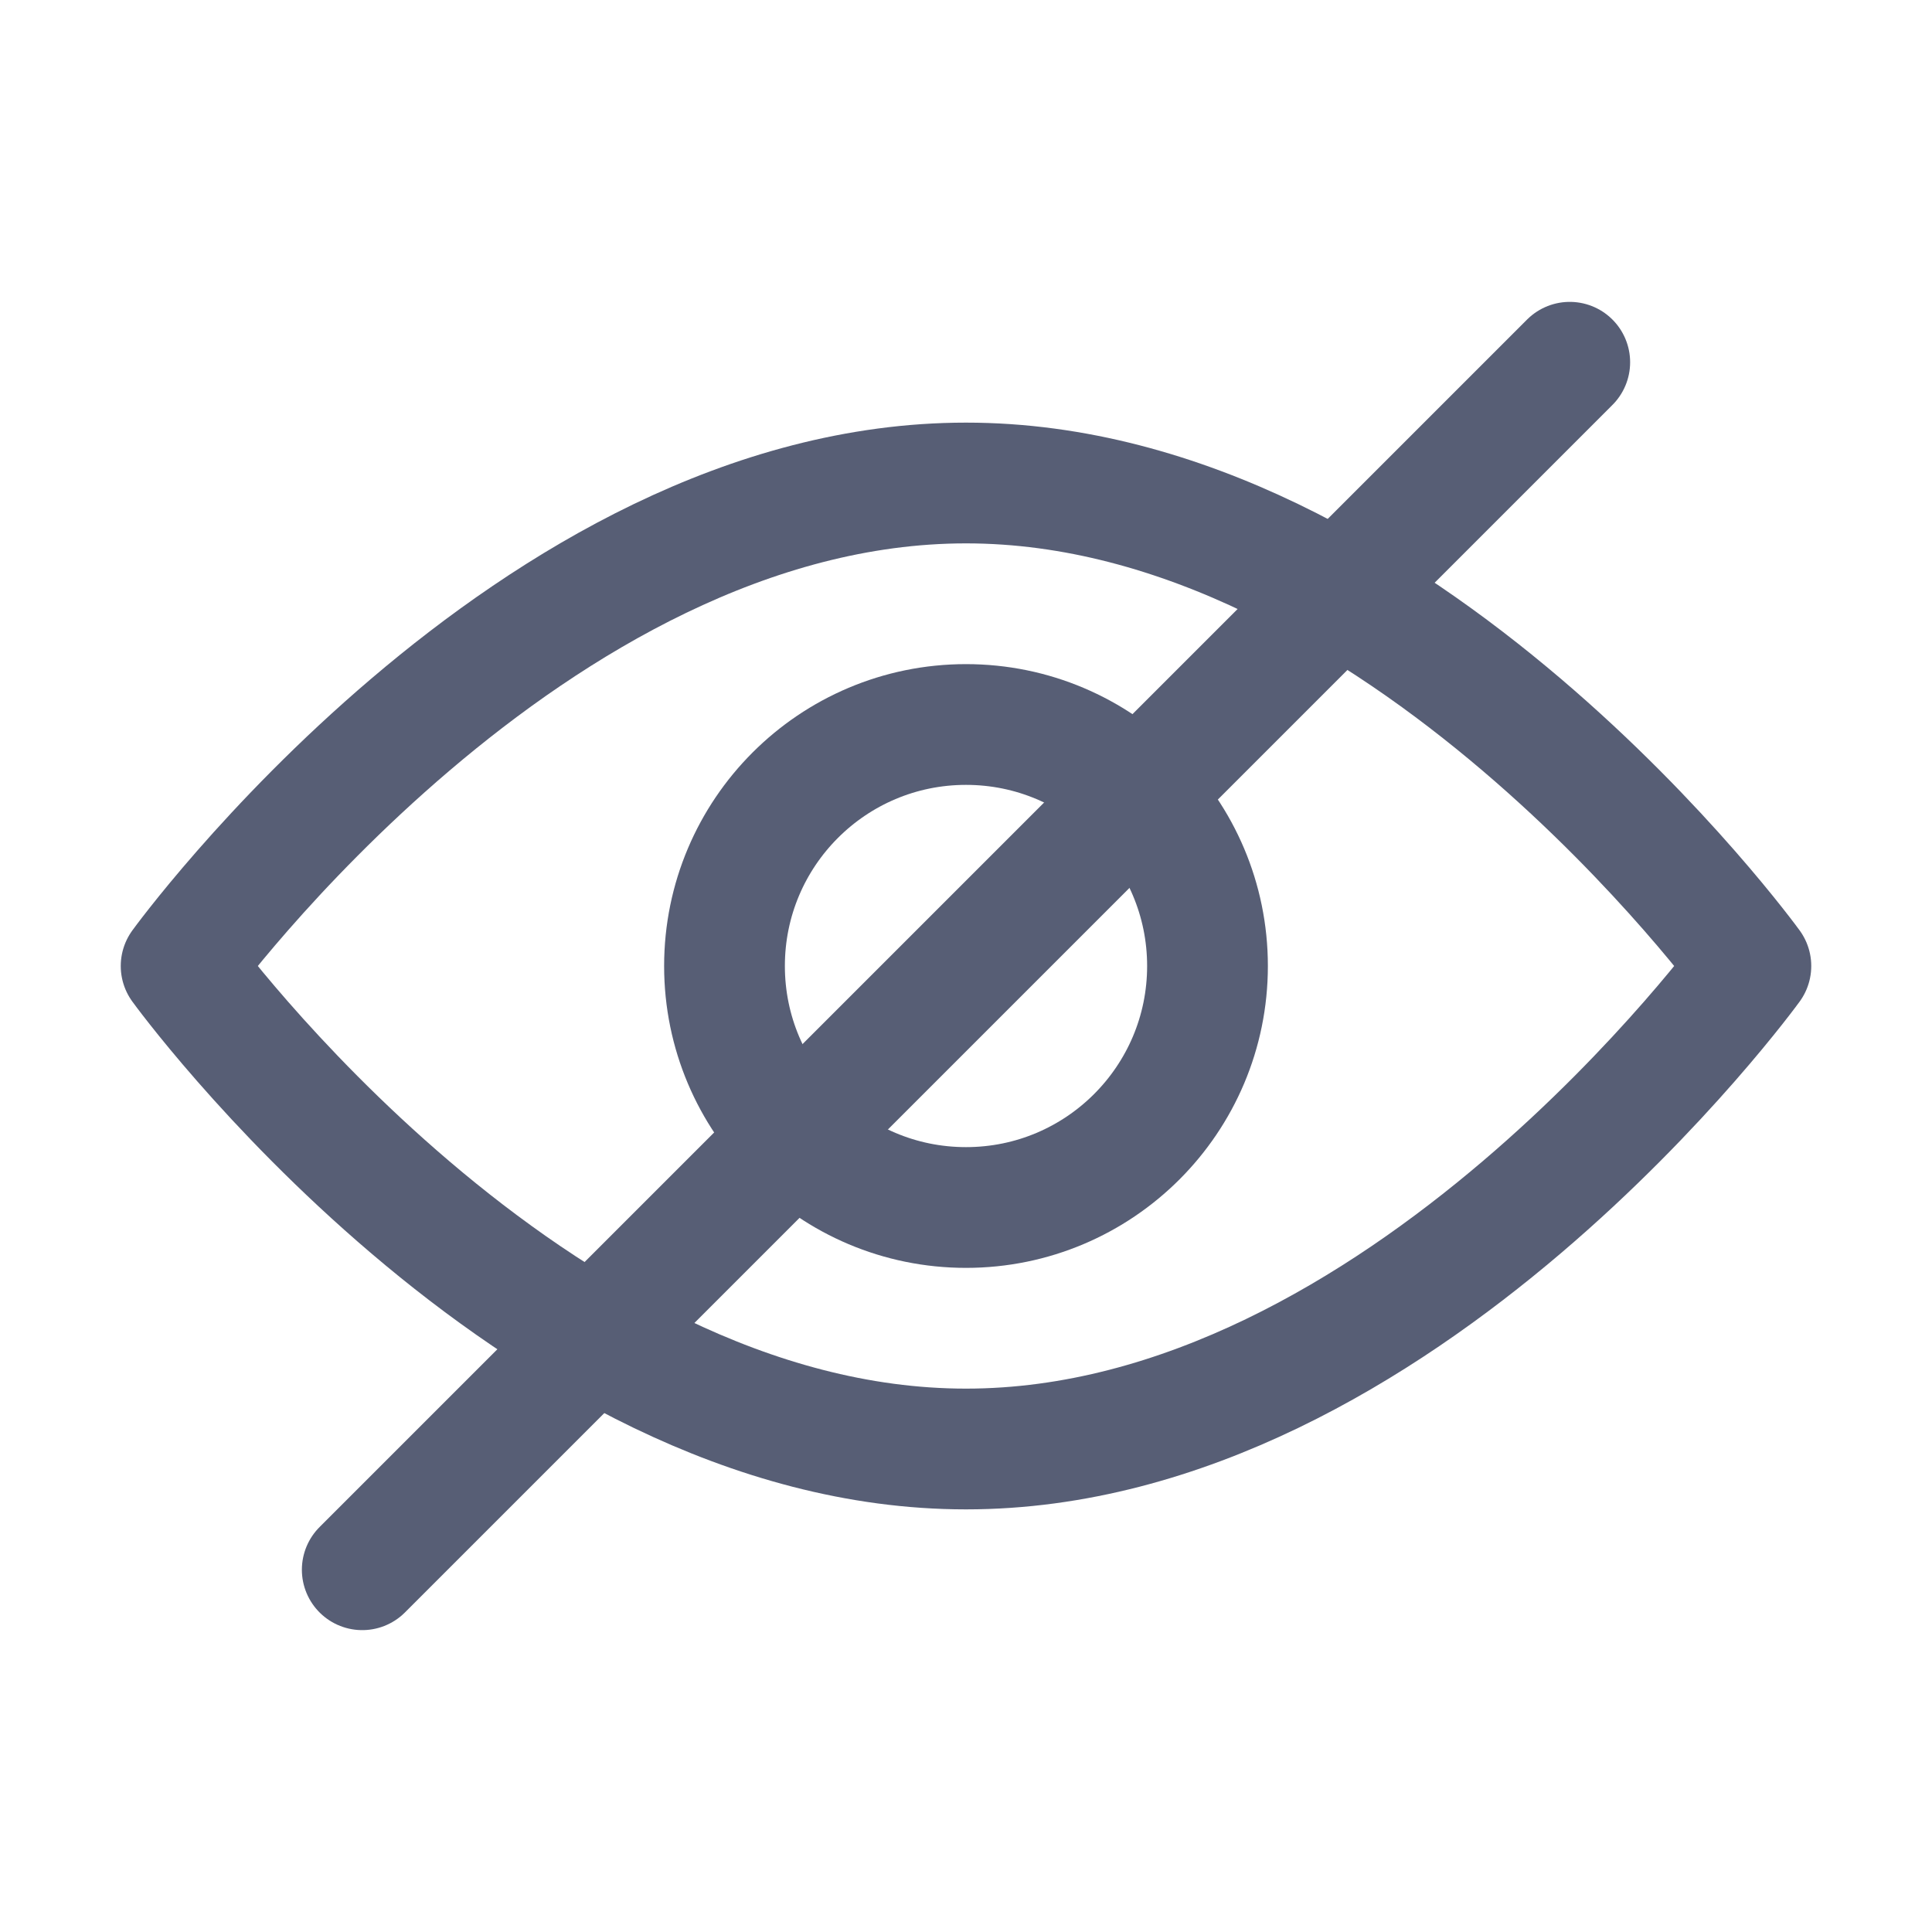
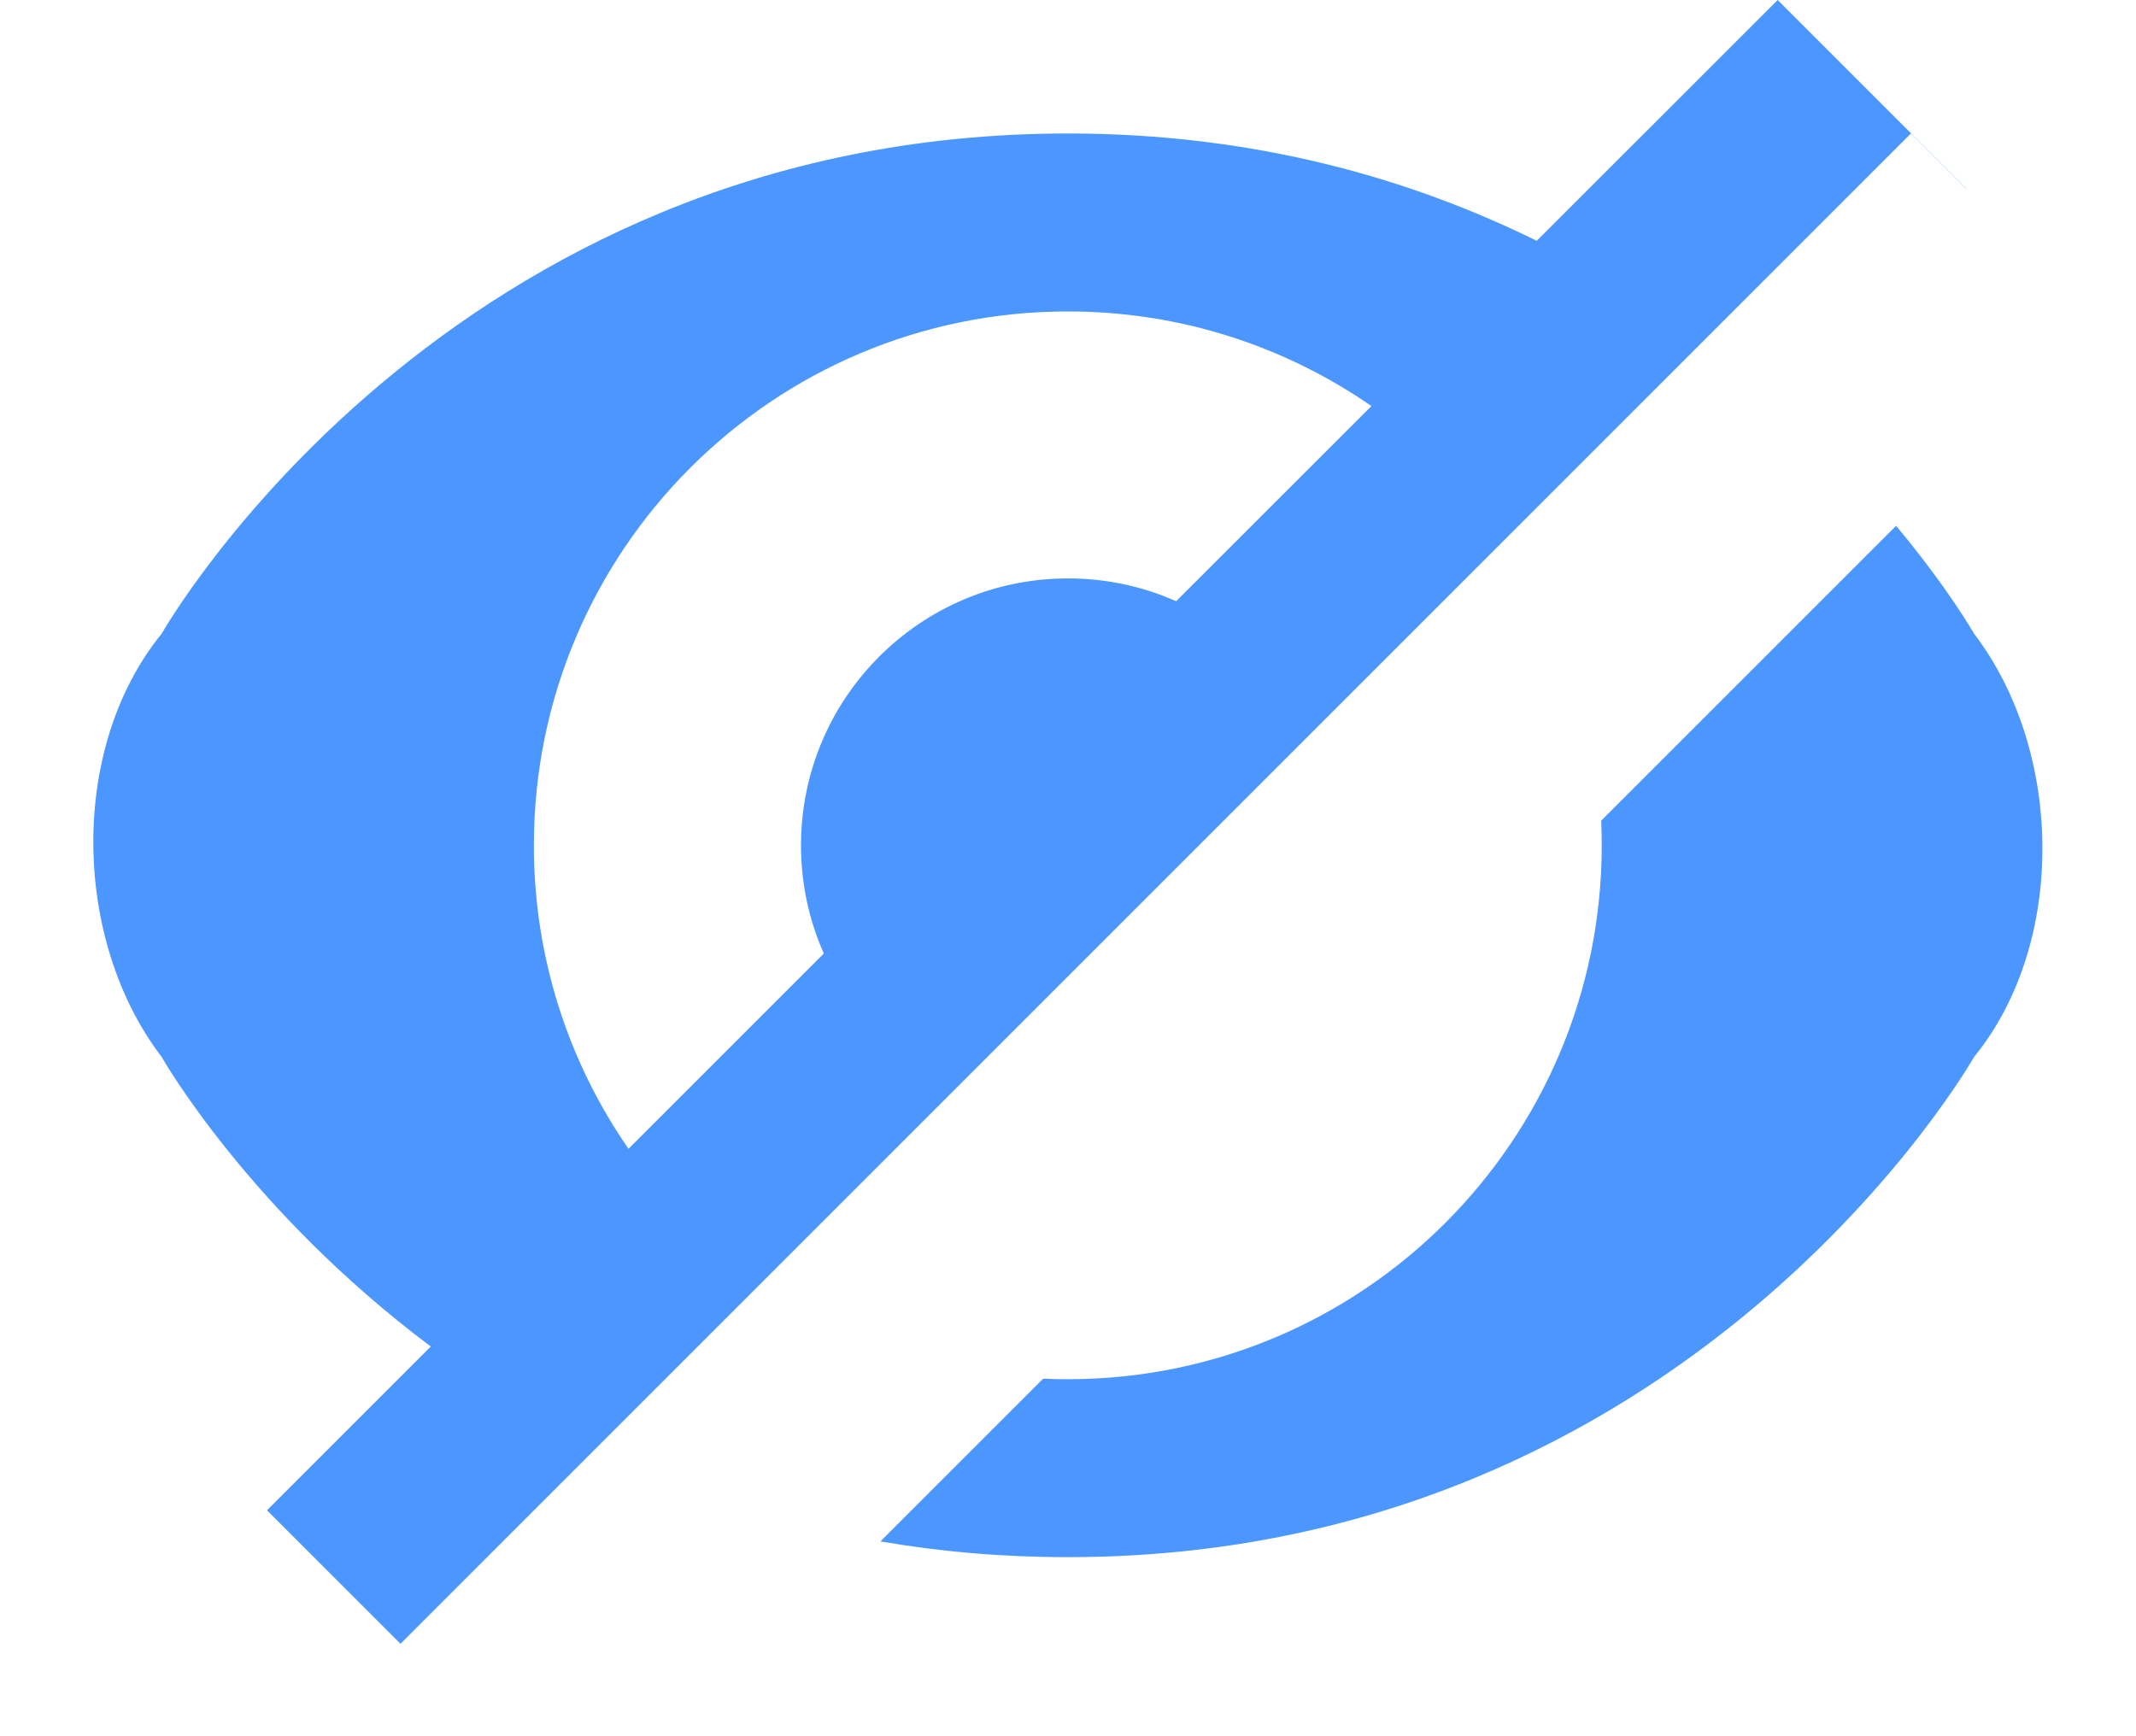
- <svg xmlns="http://www.w3.org/2000/svg" id="Layer_1" viewBox="0 0 16 16">
-   <style>.st0{fill:none;stroke:#575e75;stroke-linecap:round;stroke-linejoin:round;stroke-miterlimit:10}</style>
-   <path class="st0" d="M14.5 8s-2.9 4-6.5 4-6.5-4-6.5-4S4.4 4 8 4s6.5 4 6.5 4z" />
-   <circle class="st0" cx="8" cy="8" r="2" />
-   <path class="st0" d="M3 13L13 3" />
+ <svg xmlns="http://www.w3.org/2000/svg" width="16px" height="13px" viewBox="0 0 16 13" version="1.1">
+   <defs />
+   <g id="Page-1" stroke="none" stroke-width="1" fill="none" fill-rule="evenodd">
+     <g id="Desktop---1280x720" transform="translate(-876, -522)" fill-rule="nonzero" fill="#4C97FF">
+       <g id="Sprite-Area" transform="translate(792, 460)">
+         <g id="Sprite-Info">
+           <g id="show-toggle" transform="translate(12, 52)">
+             <g id="hide-option" transform="translate(63, 0)">
+               <g id="hide-icon-active" transform="translate(9, 10)">
+                 <path d="M6.595,11.547 L7.814,10.328 C7.875,10.331 7.937,10.332 7.999,10.332 C10.208,10.332 11.998,8.541 11.998,6.333 C11.998,6.271 11.997,6.209 11.994,6.148 L14.203,3.939 C14.596,4.41 14.787,4.747 14.787,4.747 C15.456,5.623 15.483,7.063 14.787,7.918 C14.787,7.918 12.665,11.665 7.999,11.665 C7.502,11.665 7.035,11.623 6.595,11.547 Z M14.729,1.415 L14.314,1 L3,12.314 L2,11.314 L3.227,10.087 C1.859,9.063 1.211,7.918 1.211,7.918 C0.542,7.042 0.515,5.602 1.211,4.747 C1.211,4.747 3.333,1 7.999,1 C9.393,1 10.56,1.335 11.511,1.804 L13.316,0 L14.73,1.414 L14.729,1.415 Z M4.708,8.606 L6.171,7.143 C6.061,6.896 6,6.622 6,6.333 C6,5.229 6.895,4.333 8,4.333 C8.288,4.333 8.563,4.394 8.81,4.504 L10.273,3.042 C9.627,2.595 8.844,2.333 7.999,2.333 C5.79,2.333 3.999,4.124 3.999,6.333 C3.999,7.177 4.261,7.961 4.708,8.606 Z" id="Combined-Shape" />
+               </g>
+             </g>
+           </g>
+         </g>
+       </g>
+     </g>
+   </g>
</svg>
